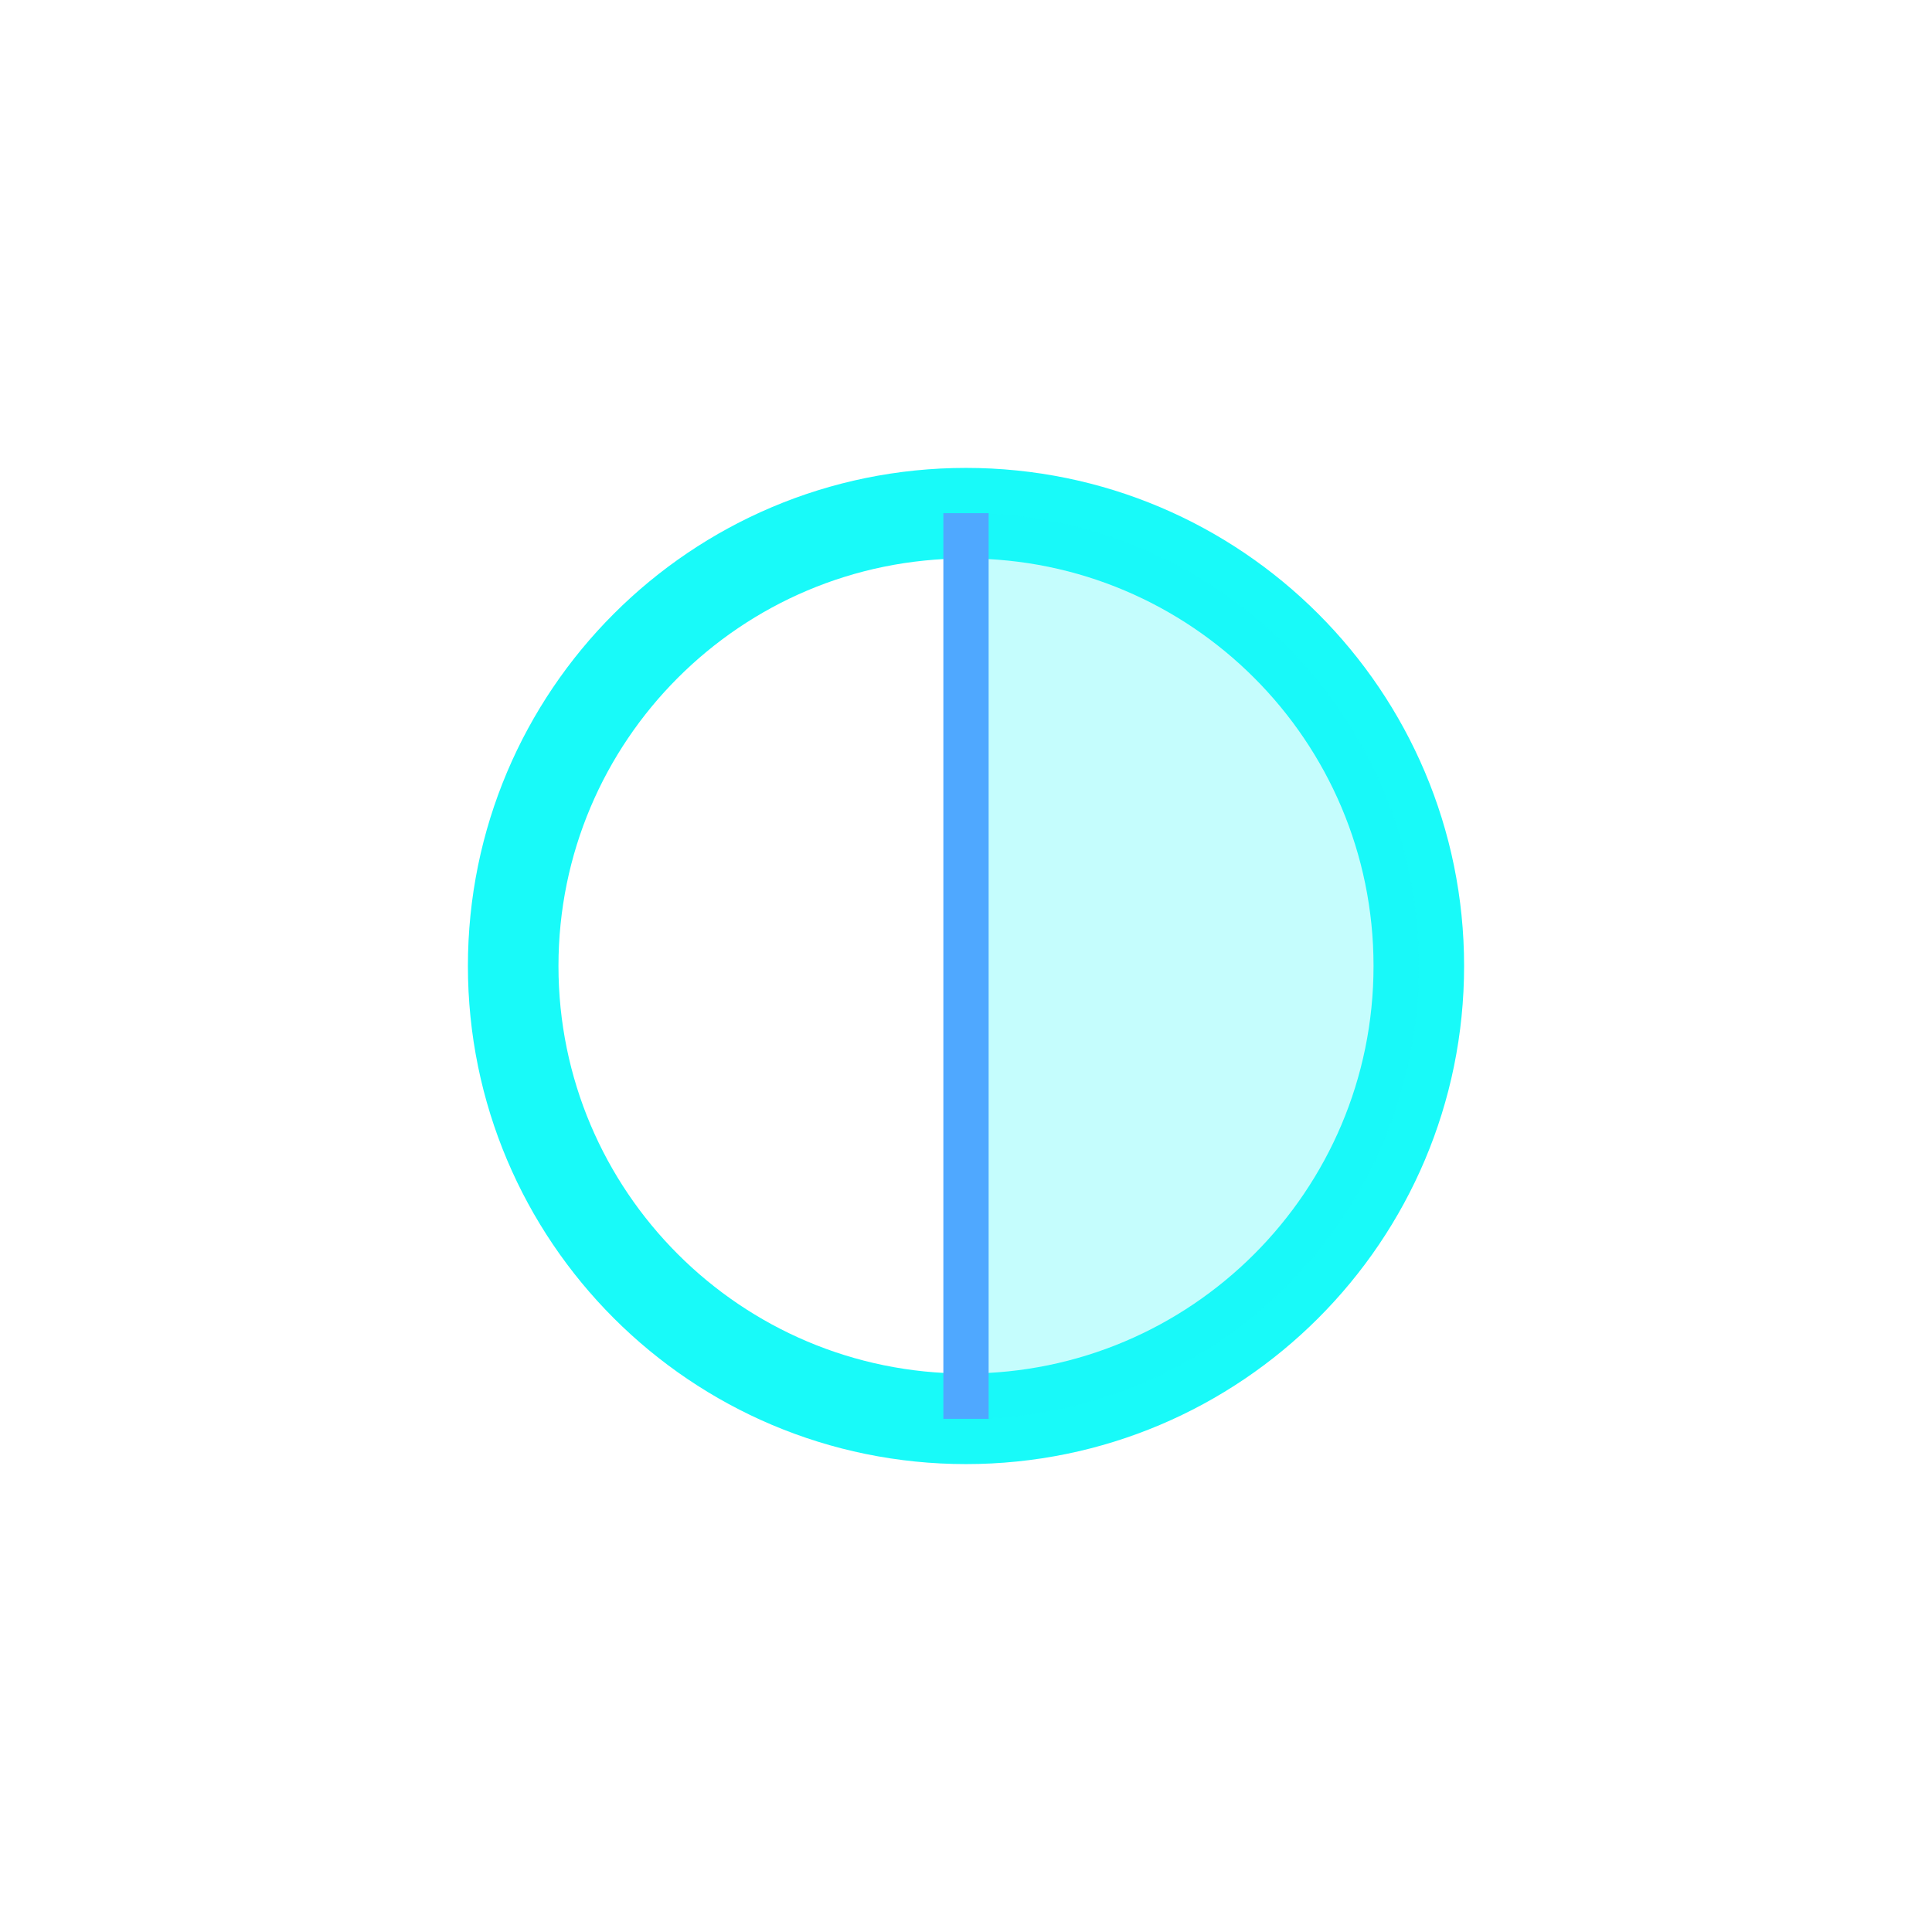
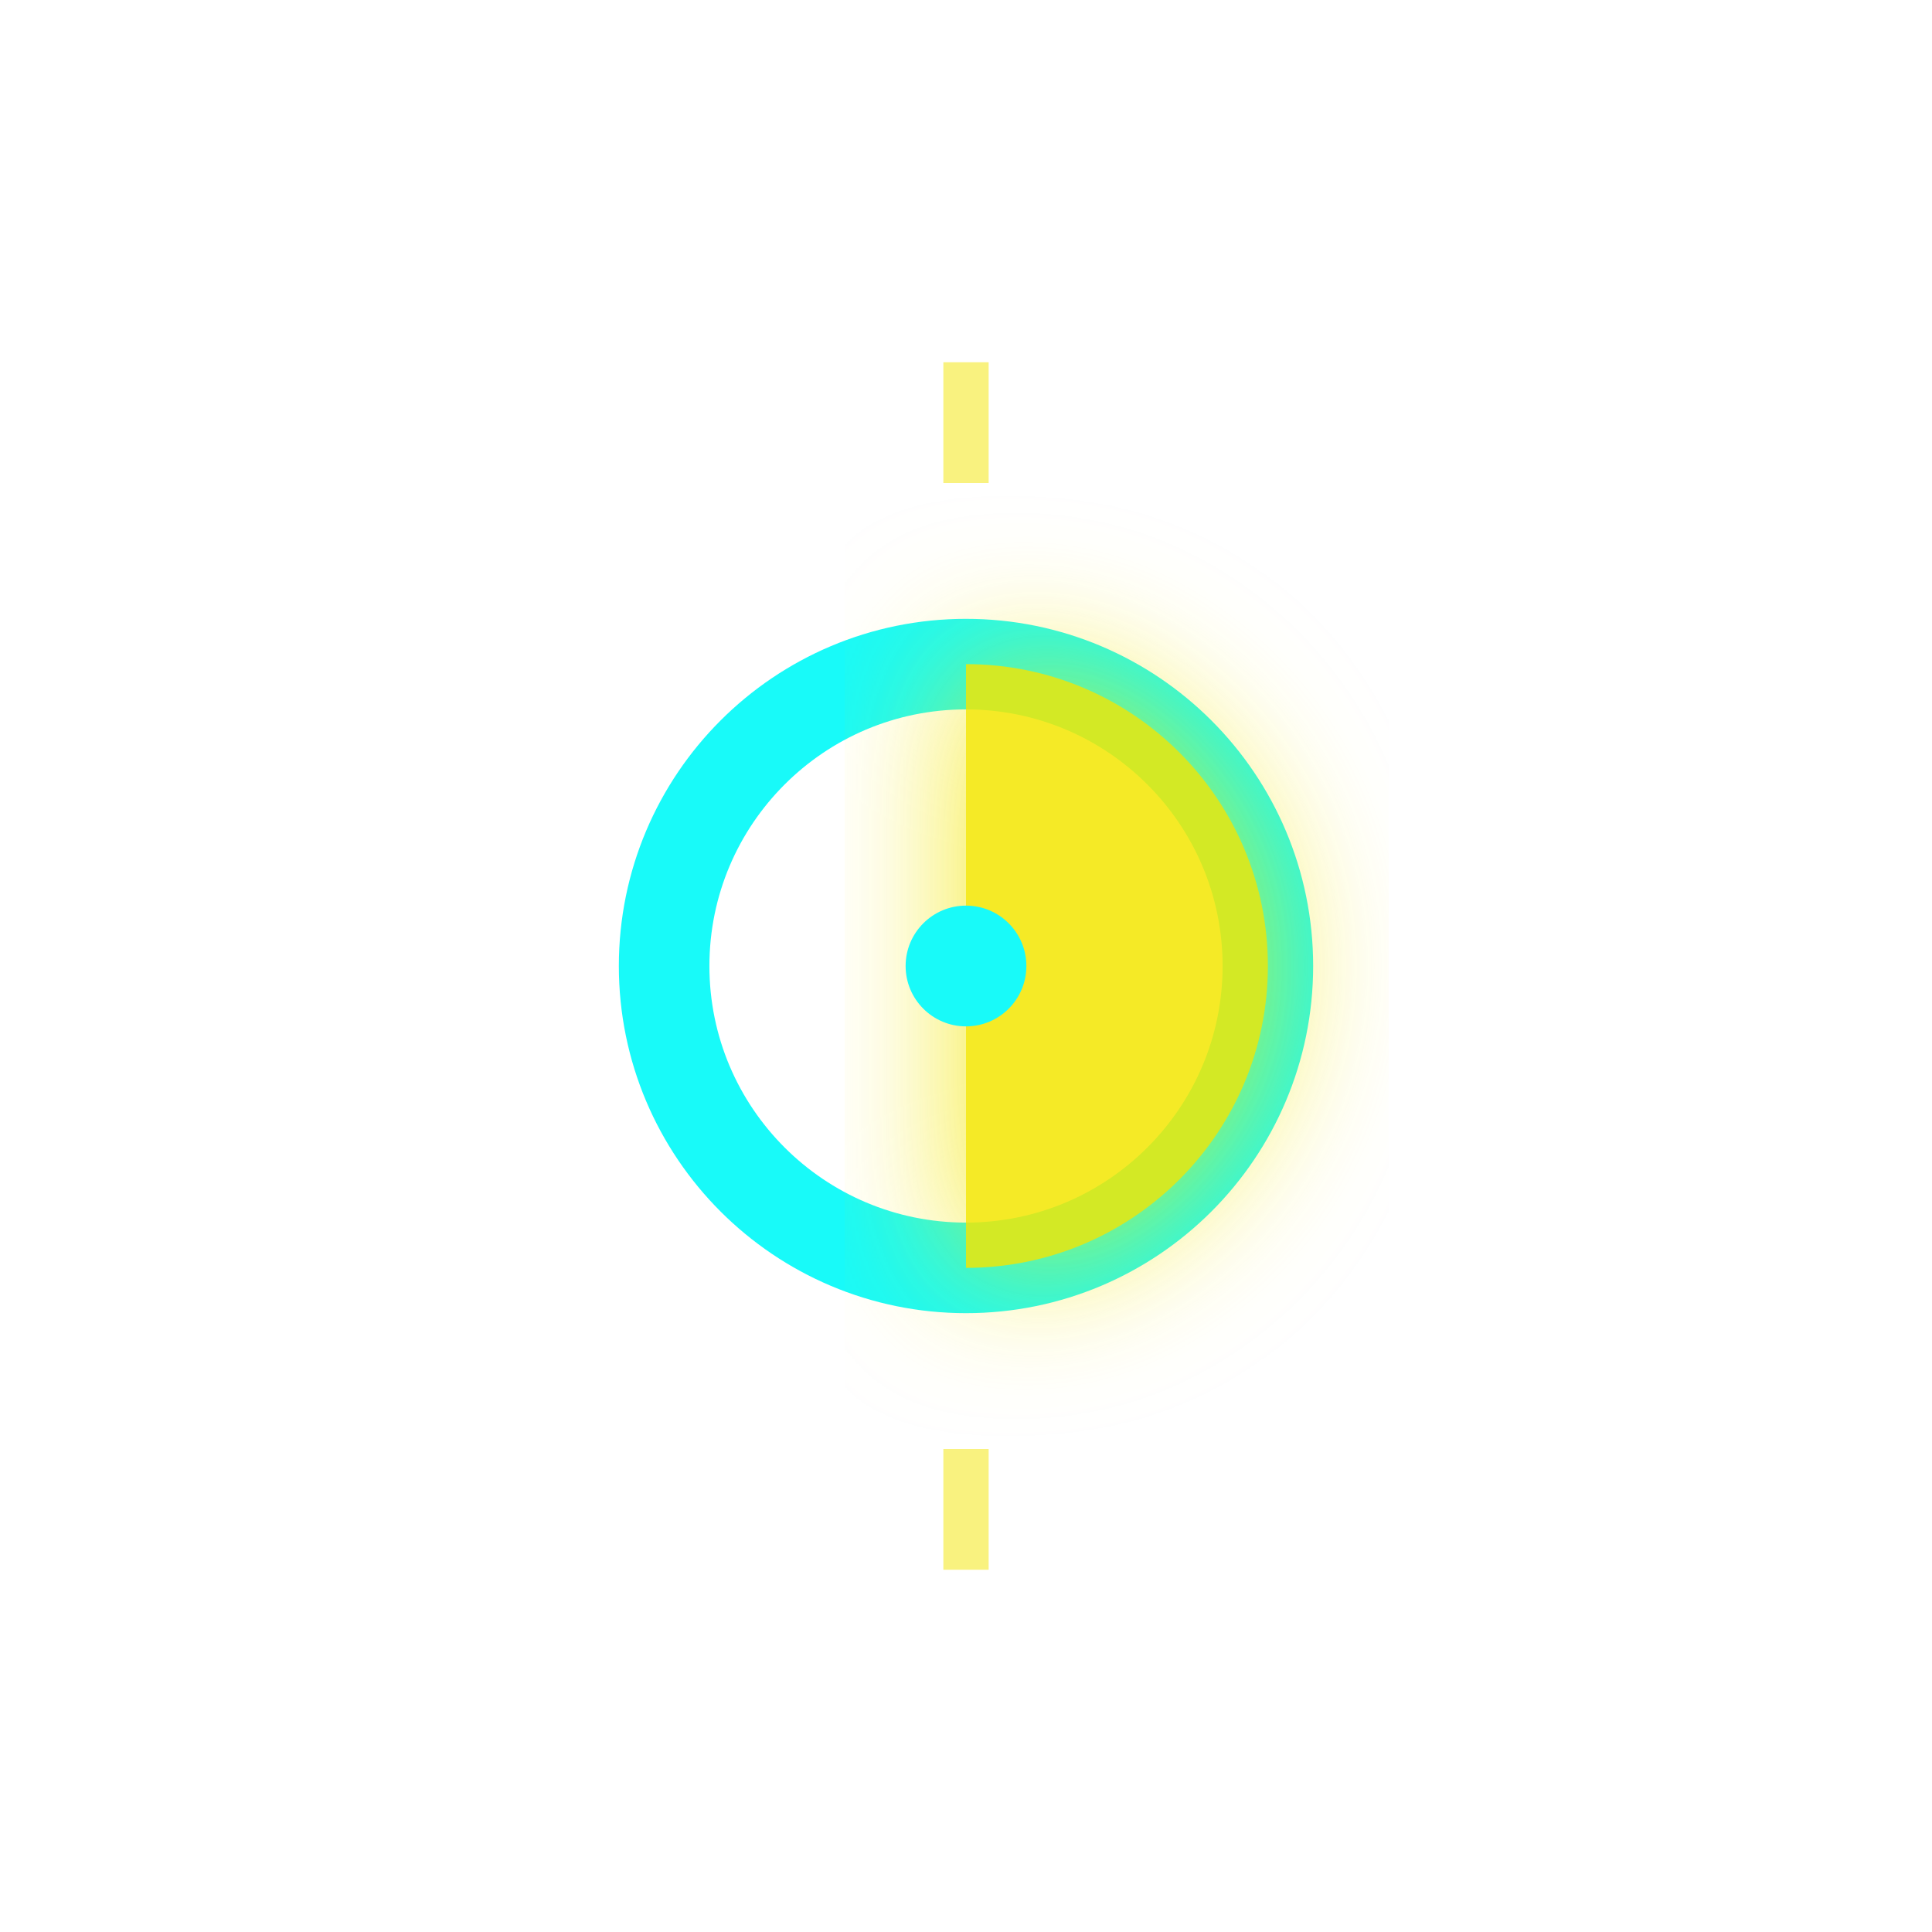
- <svg xmlns="http://www.w3.org/2000/svg" viewBox="0 0 64 64" fill="none" role="img" aria-label="Partial status — half-filled ring">
+ <svg xmlns="http://www.w3.org/2000/svg" viewBox="0 0 64 64" fill="none" role="img" aria-label="Status: partial — running with a caveat">
  <defs>
    <filter id="glow" x="-40%" y="-40%" width="180%" height="180%">
      <feGaussianBlur stdDeviation="2.5" result="blur" />
      <feMerge>
        <feMergeNode in="blur" />
        <feMergeNode in="SourceGraphic" />
      </feMerge>
    </filter>
  </defs>
-   <circle cx="32" cy="32" r="15" stroke="#18faf9" stroke-width="3" />
-   <path d="M32 17 A15 15 0 0 1 32 47 Z" fill="#18faf9" fill-opacity="0.25" />
-   <path d="M32 17 L32 47" stroke="#4fa8ff" stroke-width="1.5" />
+   <circle cx="32" cy="32" r="10" stroke="#18faf9" stroke-width="3" />
+   <path d="M32 22 A10 10 0 0 1 32 42 Z" fill="#f3e600" filter="url(#glow)" opacity="0.85" />
+   <circle cx="32" cy="32" r="2" fill="#18faf9" />
+   <g stroke="#f3e600" stroke-width="1.5" opacity="0.5">
+     <path d="M32 12 L32 16" />
+     <path d="M32 52 L32 48" />
+   </g>
</svg>
